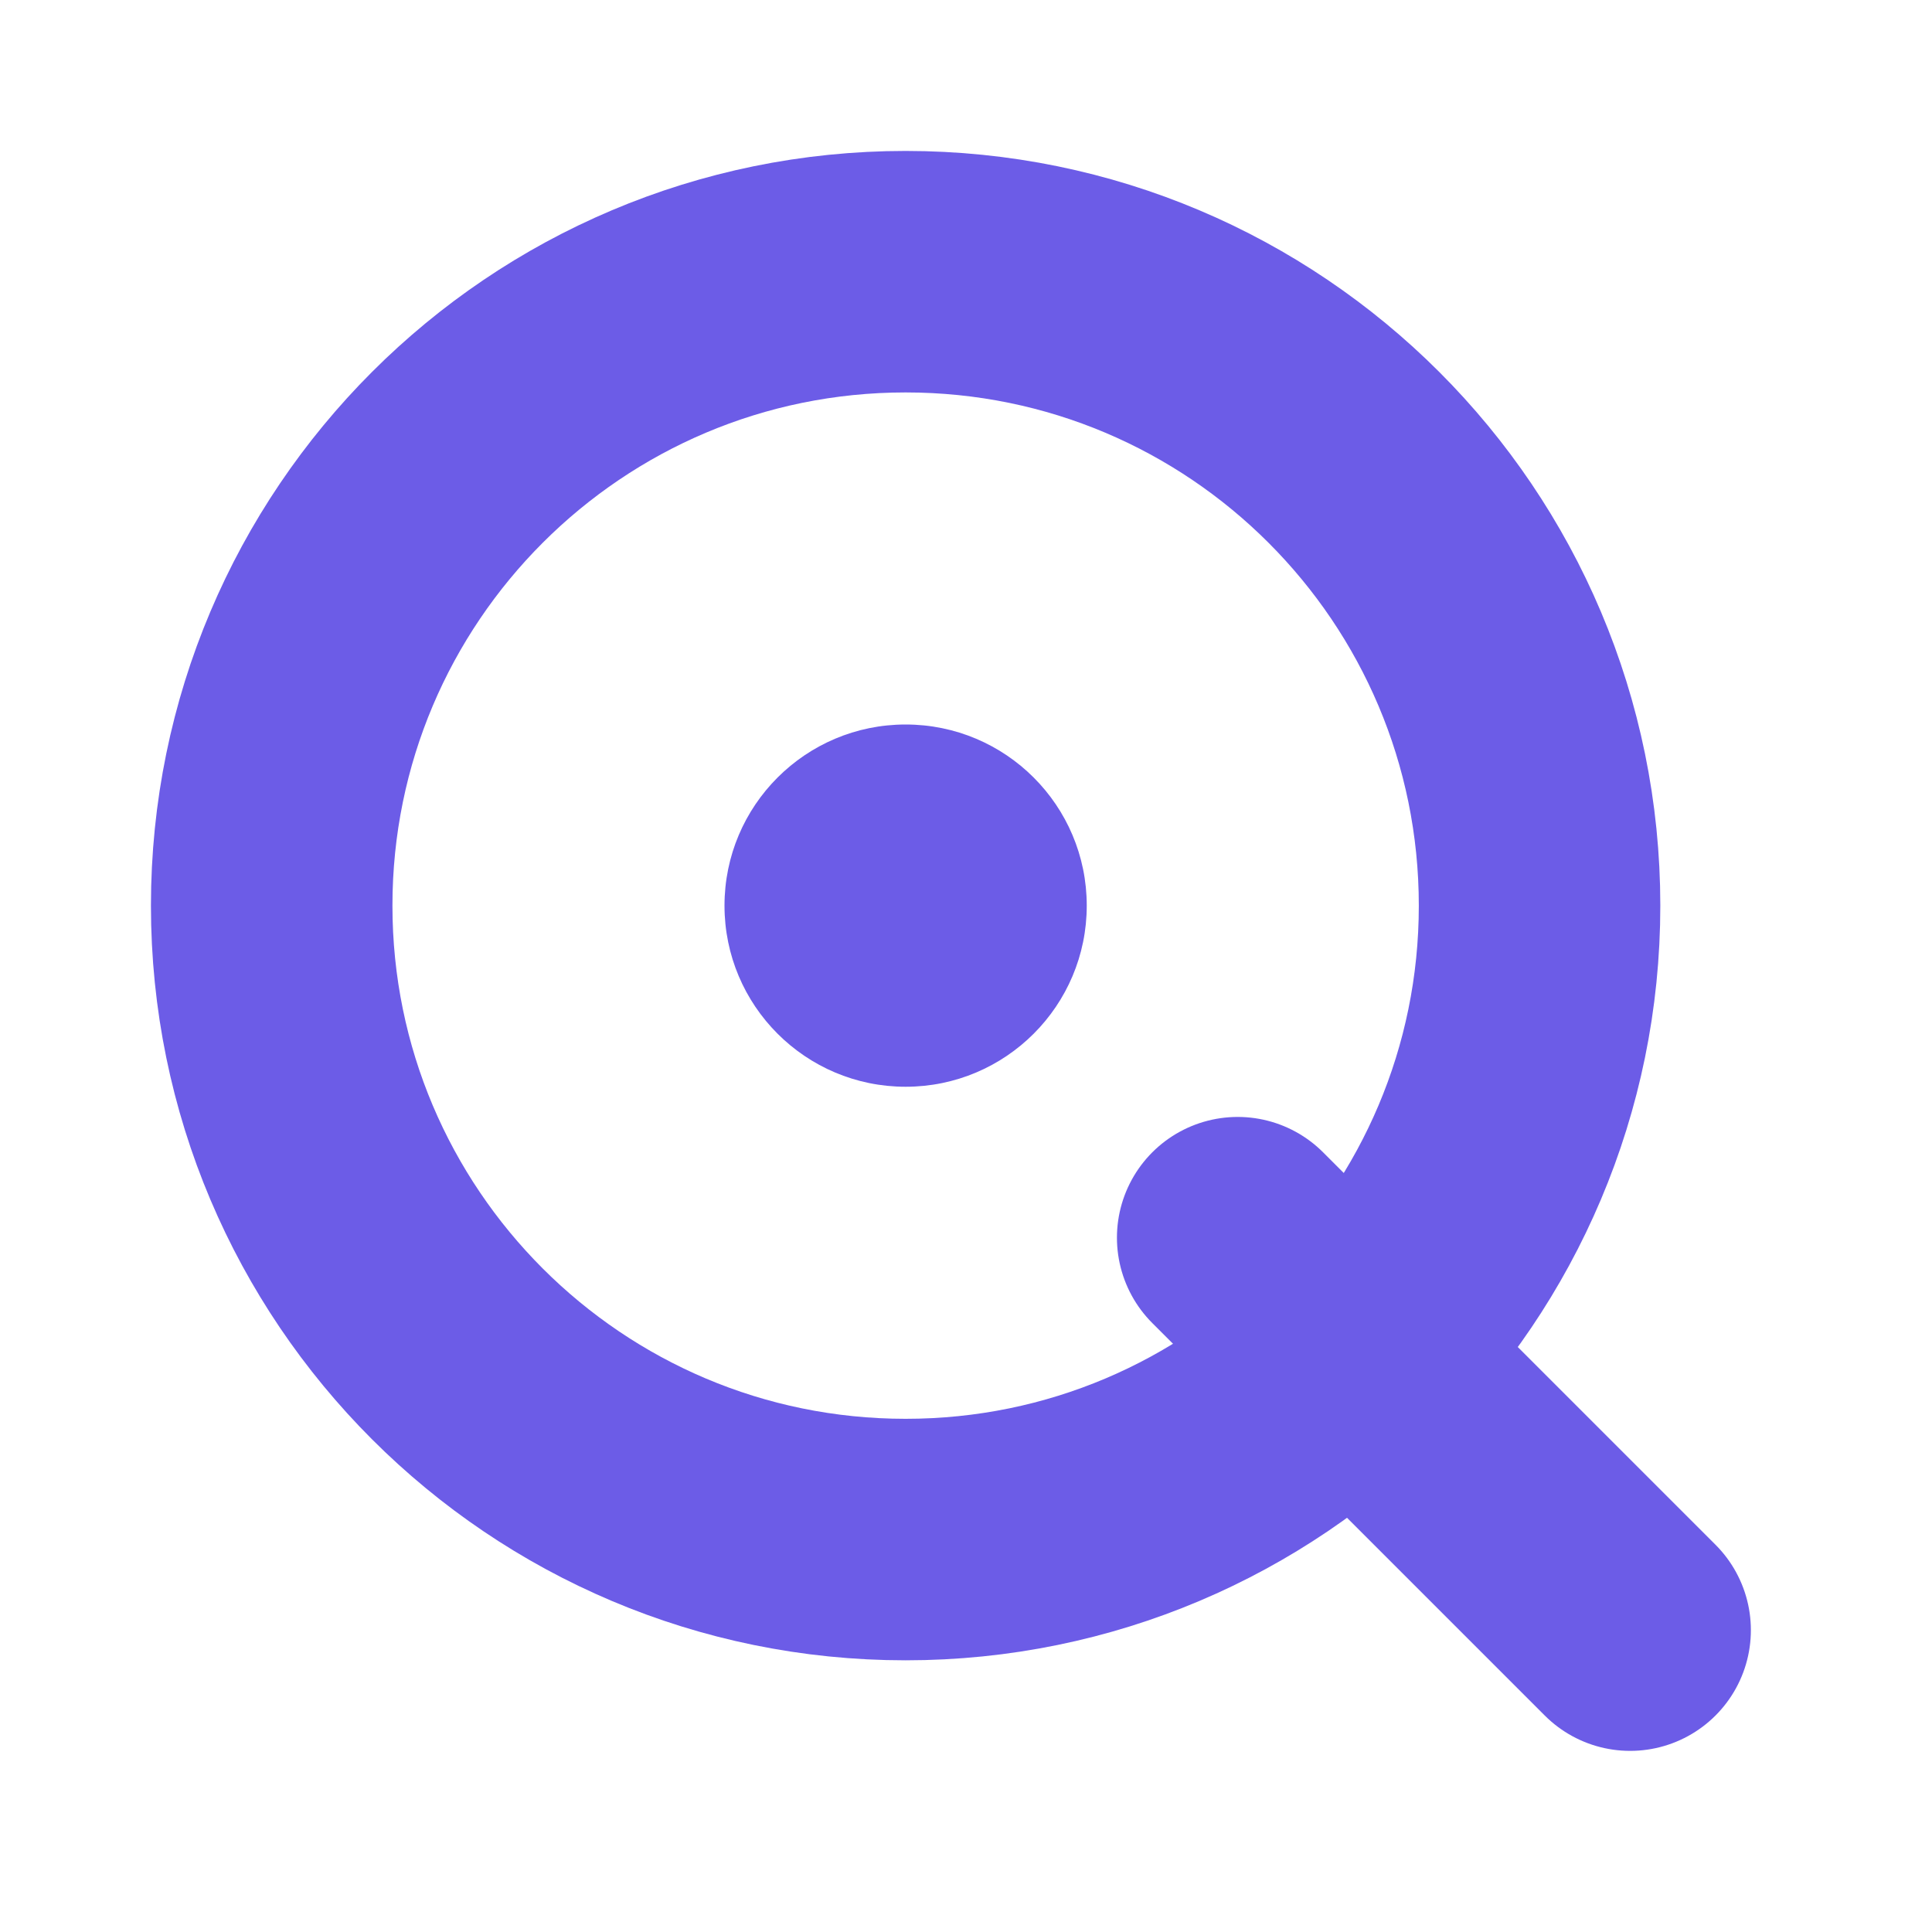
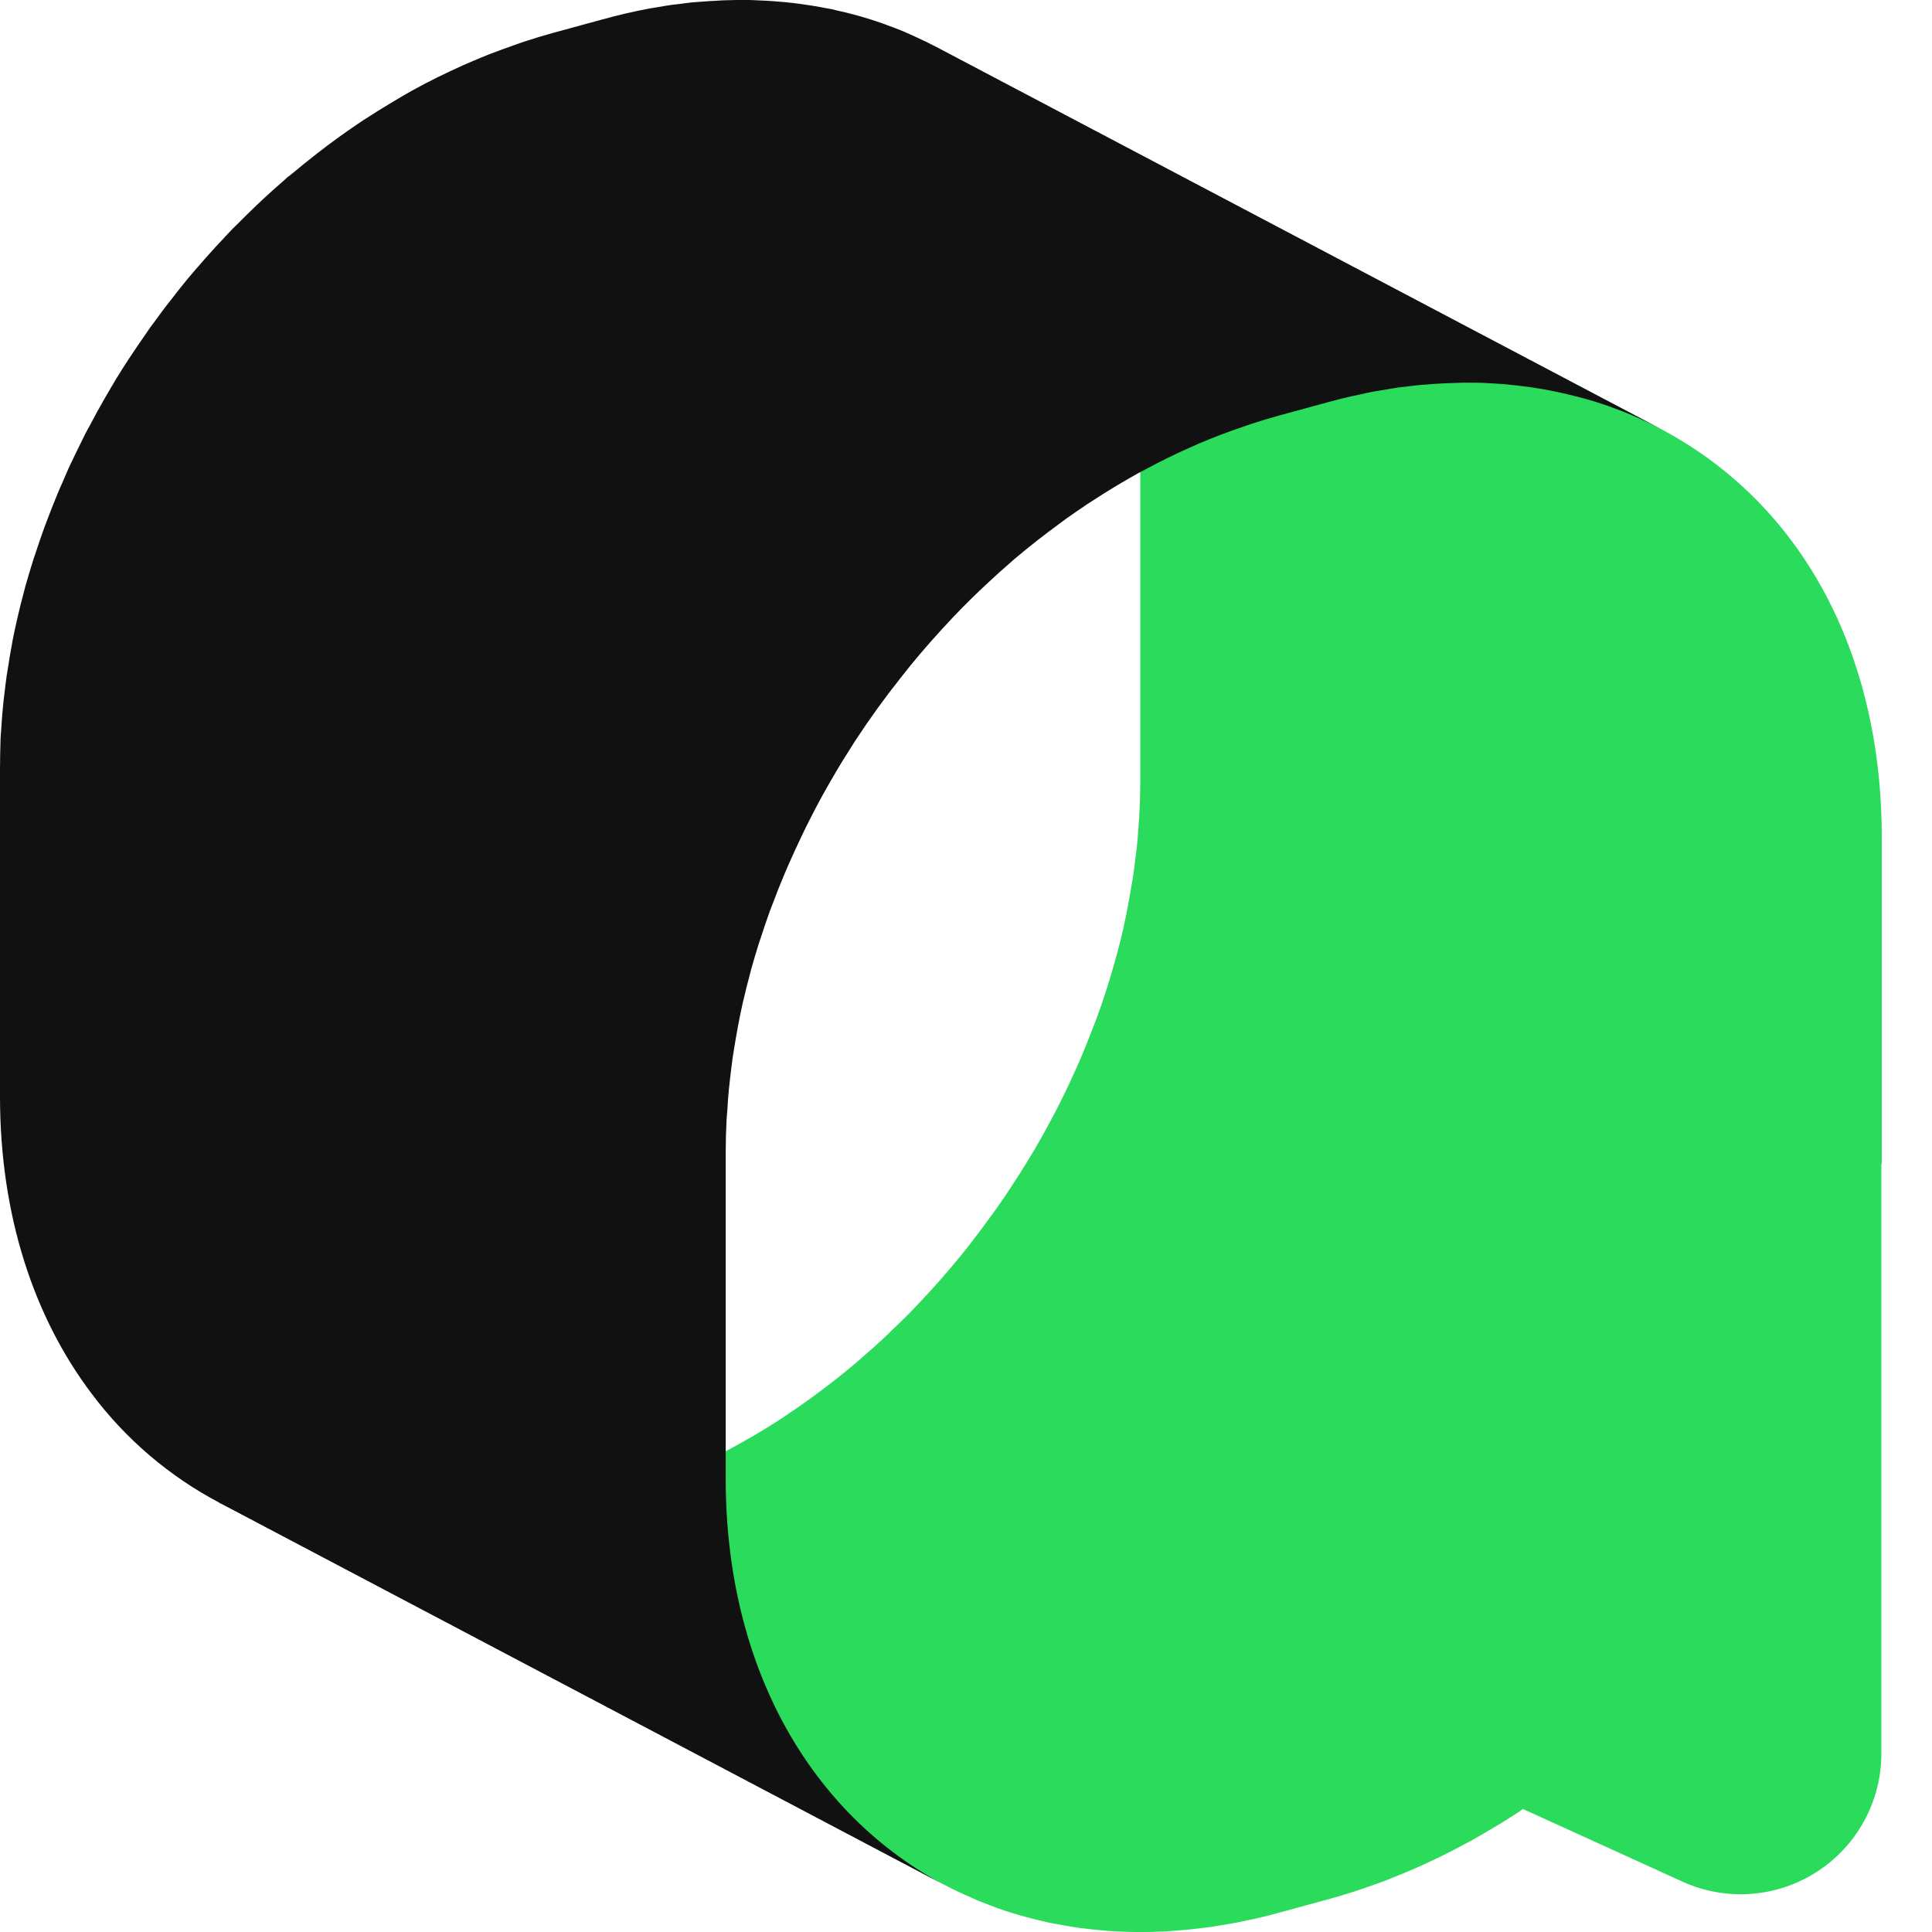
- <svg xmlns="http://www.w3.org/2000/svg" viewBox="0 0 32 32" fill="none">
-   <circle cx="15" cy="15" r="10.5" stroke="#6C5CE7" stroke-width="4" />
-   <path d="M20.5 20.5L27 27" stroke="#6C5CE7" stroke-width="4" stroke-linecap="round" />
-   <circle cx="15" cy="15" r="3" fill="#6C5CE7" />
+ <svg xmlns="http://www.w3.org/2000/svg" fill="#111111" height="1em" style="flex:none;line-height:1" viewBox="0 0 24 24" width="1em">
+   <path d="M23.376 14.458v-4.056c0-2.304-1.003-4.154-2.748-5.075L11.612.574l-.046.086-.045.086c1.68.886 2.644 2.673 2.644 4.902v4.056a7.928 7.928 0 01-.014.454l-.005.061c-.005.081-.01.164-.018.245a4.897 4.897 0 01-.011.1l-.01.076c-.008.068-.015.135-.025.203l-.018.113-.01.058a9.99 9.99 0 01-.098.513l-.007.03a7.209 7.209 0 01-.074.294l-.024.086c-.027.099-.056.197-.087.296l-.027.085a9.592 9.592 0 01-.111.323l-.033.085-.018.046c-.032.082-.064.166-.098.248-.019.048-.04.096-.061.145l-.007.017a6 6 0 01-.084.187c-.024.056-.05.11-.077.165-.03.061-.058.122-.089.182a9.423 9.423 0 01-.176.332c-.03.056-.062.111-.094.167-.031.053-.062.108-.095.16-.033.055-.066.11-.101.164-.033.053-.065.104-.1.155-.034.055-.07.107-.111.169l-.099.144a15.193 15.193 0 01-.34.457c-.04.05-.08.102-.121.151l-.107.128-.007.008a6.987 6.987 0 01-.262.298l-.149.16-.116.12a9.562 9.562 0 01-.204.198l-.03.03-.072.069a9.05 9.05 0 01-.263.235l-.025.022-.029.026-.042.035a11.7 11.7 0 01-.22.18l-.07.055-.018.013a8.904 8.904 0 01-.194.146c-.029.02-.057.042-.086.063a7.7 7.7 0 01-.22.152l-.057.04a8.865 8.865 0 01-.293.185l-.062.037a10.424 10.424 0 01-.307.173l-.037.02-.196.103-.108.052-.012.006a6.196 6.196 0 01-.315.143c-.065.028-.13.054-.196.08l-.035.014-.086.034c-.07.026-.143.05-.215.075l-.039.014-.064.023a8.056 8.056 0 01-.323.097l-.63.173a7.285 7.285 0 01-.33.08l-.07.015c-.053.012-.104.023-.157.032l-.065.011-.085.015a2.332 2.332 0 01-.194.027l-.085.01a4.715 4.715 0 01-.16.018l-.034.003a4.861 4.861 0 01-.246.016h-.033a2.714 2.714 0 01-.155.005h-.106a3.384 3.384 0 01-.225-.007H4.86l-.15-.012-.066-.006a5.586 5.586 0 01-.187-.02l-.04-.005a5.14 5.14 0 01-.219-.035l-.054-.01a6.943 6.943 0 01-.347-.082l-.03-.008-.038-.01a5.034 5.034 0 01-.269-.086l-.063-.023a4.216 4.216 0 01-.188-.073l-.071-.031-.016-.007a4.959 4.959 0 01-.16-.074l-.026-.013a.164.164 0 00-.014-.007l-.671-.351.486.486h.016l8.995 4.742.093.048.03.014.02.01c.056.026.111.052.169.076l.016.008.073.032.195.076.022.008a.718.718 0 01.03.012l.014.004a4.693 4.693 0 00.323.1l.027.007c.073.02.147.038.22.055l.018.004.027.006.066.013.088.016c.075.014.15.026.226.038l.042.004c.064.009.128.016.193.022l.126.012.06.003.05.002.098.005c.046.002.094.002.14.003h.12c.05 0 .1-.002.161-.005h.033l.07-.004a6.17 6.17 0 00.184-.014l.033-.003a.753.753 0 00.058-.005l.108-.012.081-.01.08-.01.129-.021.082-.014.071-.012c.054-.01.107-.021.16-.033l.066-.013.059-.013c.096-.022.192-.046.287-.073l.63-.172a7.354 7.354 0 00.397-.122l.04-.015c.075-.025.149-.051.222-.078.032-.011.062-.024.093-.037l.03-.012c.067-.027.135-.054.2-.082l.128-.056.195-.09.021-.01.102-.05c.068-.034.135-.069.202-.105l.037-.02.073-.038c.08-.044.16-.092.24-.139l.026-.015a8.086 8.086 0 00.322-.2l.065-.045 1.98.902a1.748 1.748 0 002.472-1.59v-7.33l.004.004z" fill="#2ADB5C" />
+   <path d="M11.617.576a3.904 3.904 0 00-.093-.047c-.016-.009-.033-.016-.05-.024a5.854 5.854 0 00-.166-.077l-.09-.04a4.094 4.094 0 00-.194-.074c-.017-.006-.035-.015-.053-.02l-.013-.005a5.18 5.18 0 00-.277-.088l-.07-.019a4.034 4.034 0 00-.219-.053c-.015-.003-.03-.008-.044-.012L10.253.1l-.057-.011a5.177 5.177 0 00-.225-.036L9.928.047a5.972 5.972 0 00-.191-.022L9.669.02a1.33 1.33 0 00-.058-.005L9.515.009a4.058 4.058 0 00-.111-.005C9.354 0 9.304 0 9.254 0h-.109c-.052 0-.106.004-.16.004L8.884.01A5.32 5.32 0 008.7.022l-.083.006h-.008c-.05.005-.1.013-.15.019l-.12.014c-.056.008-.112.018-.169.028-.037.006-.074.011-.11.018a7.054 7.054 0 00-.572.133l-.63.172c-.111.031-.22.064-.33.1-.037.011-.072.025-.108.037a12.91 12.91 0 00-.345.126c-.067.027-.133.054-.2.083l-.128.055a11.916 11.916 0 00-.318.15 7.376 7.376 0 00-.311.163c-.082.045-.16.092-.24.14a9.424 9.424 0 00-.35.218l-.016.01-.06.04a9.242 9.242 0 00-.51.37 12.54 12.54 0 00-.315.254l-.043.034-.01.007-.045.041c-.09.078-.18.158-.268.24l-.106.101c-.07.067-.139.135-.207.204l-.056.054-.063.067-.153.164-.12.133-.148.17c-.024.03-.049.057-.073.086l-.043.053a5.96 5.96 0 00-.123.155l-.118.151c-.04.053-.08.106-.118.16l-.075.101-.038.056-.107.155-.11.164a9.91 9.91 0 00-.168.265c-.012.02-.023.043-.037.063a12.43 12.43 0 00-.192.335l-.09.168c-.019.034-.04.07-.057.105-.011.022-.02.043-.032.065l-.092.188-.08.167a19.15 19.15 0 00-.083.192c-.017.038-.035.076-.05.115-.008.016-.014.034-.021.051-.035.083-.067.167-.1.253l-.051.134c-.04.11-.077.22-.113.33l-.02.057c0 .002 0 .005-.002.007l-.008.026c-.032.1-.06.2-.09.301l-.023.089c-.027.1-.052.2-.075.301l-.007.03a7.63 7.63 0 00-.057.267l-.008.048c-.015.074-.026.148-.038.223L.082 8.4c-.011.078-.02.156-.029.234-.006.051-.013.103-.017.154a6.57 6.57 0 00-.02.26c-.003.044-.007.086-.009.13-.004.128-.007.257-.007.386v4.056c0 1.478.42 2.741 1.138 3.692A4.75 4.75 0 002.73 18.67l9.015 4.753c-1.656-.874-2.728-2.685-2.73-5.051v-4.056c0-.13.004-.26.01-.39.002-.043.006-.085.01-.128.005-.088.01-.174.019-.261l.017-.155c.01-.077.018-.155.029-.234l.026-.164c.013-.074.025-.15.039-.223.02-.105.04-.21.064-.313l.008-.031c.023-.1.048-.201.075-.301l.023-.088c.028-.1.058-.202.09-.302l.008-.025.021-.063c.036-.11.073-.22.113-.33l.052-.134c.031-.085.065-.169.1-.253.022-.056.047-.111.07-.166a13.856 13.856 0 01.164-.358c.03-.063.06-.126.092-.188l.088-.172a9.22 9.22 0 01.187-.338l.096-.164c.034-.057.069-.112.104-.168l.1-.159a10.49 10.49 0 01.567-.786l.123-.155.116-.139c.05-.057.098-.115.148-.171a14.092 14.092 0 01.272-.297 9.706 9.706 0 01.432-.425c.088-.083.177-.163.268-.241l.054-.048a10.08 10.08 0 01.553-.435l.092-.068c.075-.053.15-.105.226-.156.019-.013.038-.028.06-.04a9.18 9.18 0 01.362-.227c.08-.047.16-.094.241-.139l.11-.058a7.643 7.643 0 01.521-.256l.126-.056a7.509 7.509 0 01.546-.208l.107-.037c.11-.036.22-.069.33-.1l.63-.172c.095-.026.191-.05.287-.072l.097-.02c.062-.014.125-.029.187-.04l.114-.018c.055-.01.11-.02.166-.028.04-.006.08-.01.12-.014.053-.007.105-.014.157-.019l.083-.006c.061-.005.123-.01.184-.013.034-.003.067-.003.101-.004l.16-.006h.11a3.187 3.187 0 01.261.008l.153.01.067.007c.064.006.128.013.192.022l.043.005a5.232 5.232 0 01.281.047l.141.03c.073.016.146.035.218.053l.07.019c.094.026.187.055.278.087l.067.025a4.326 4.326 0 01.449.19l.143.072L11.617.576z" />
</svg>
